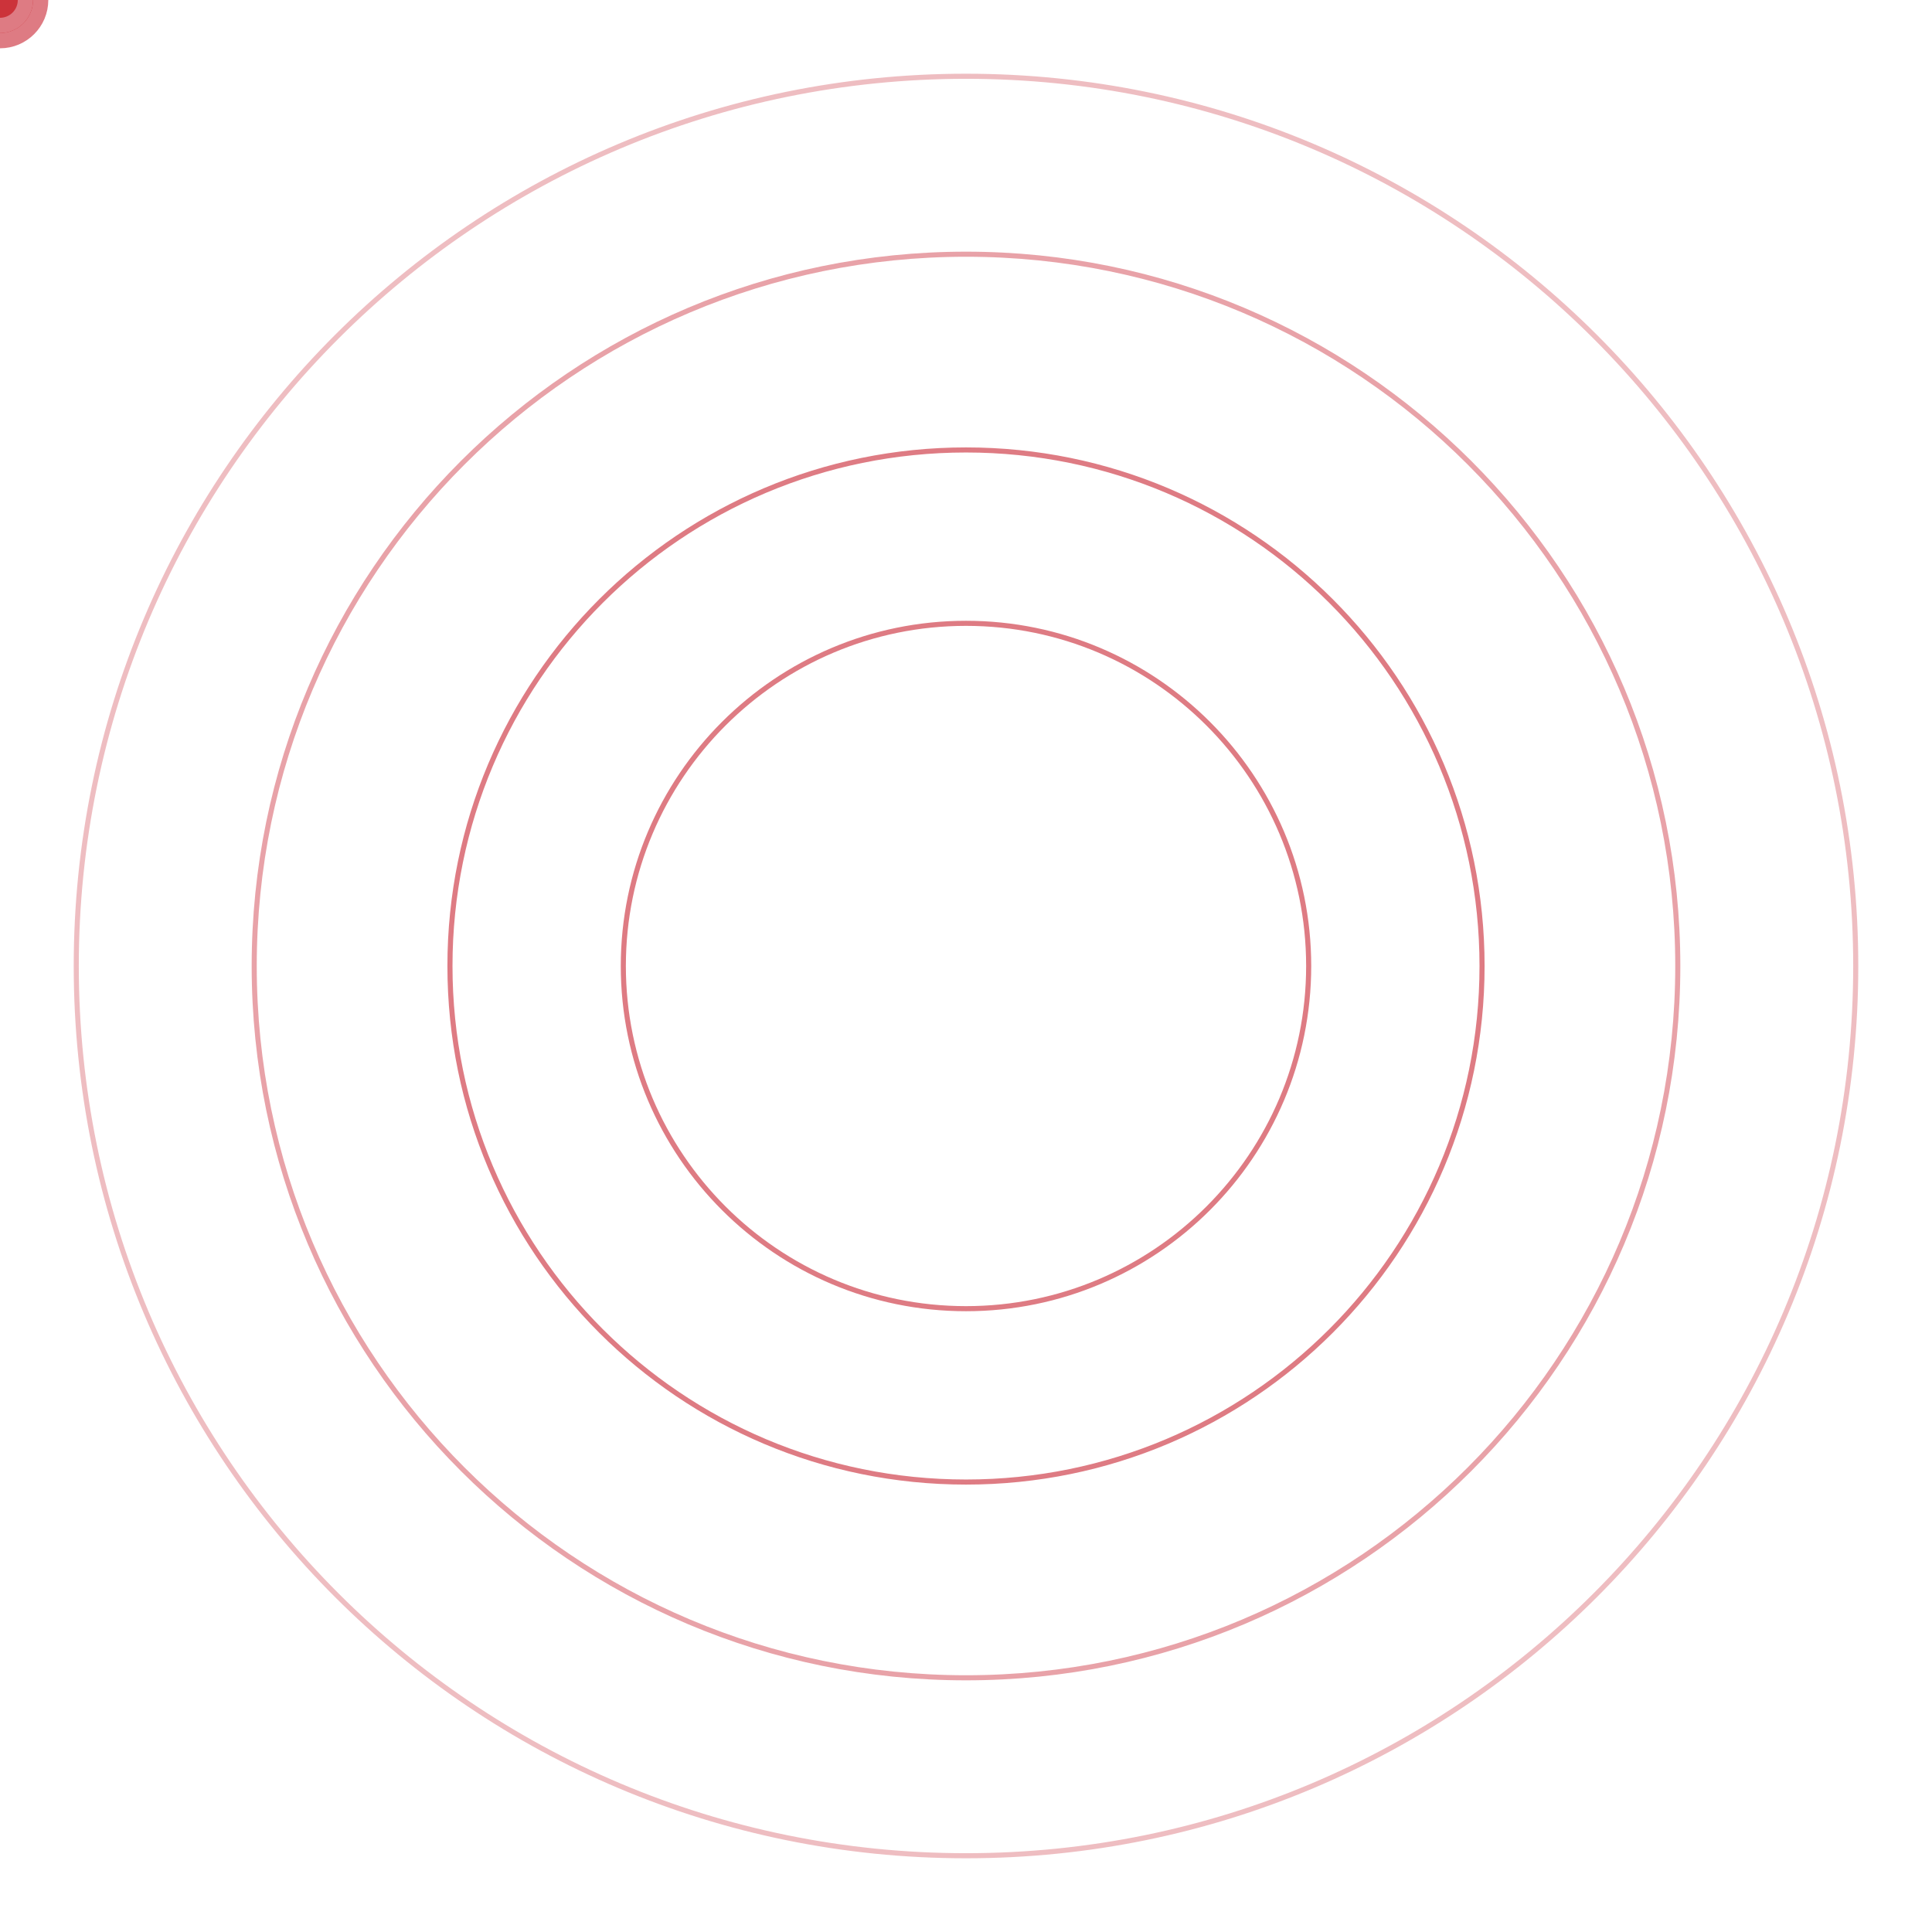
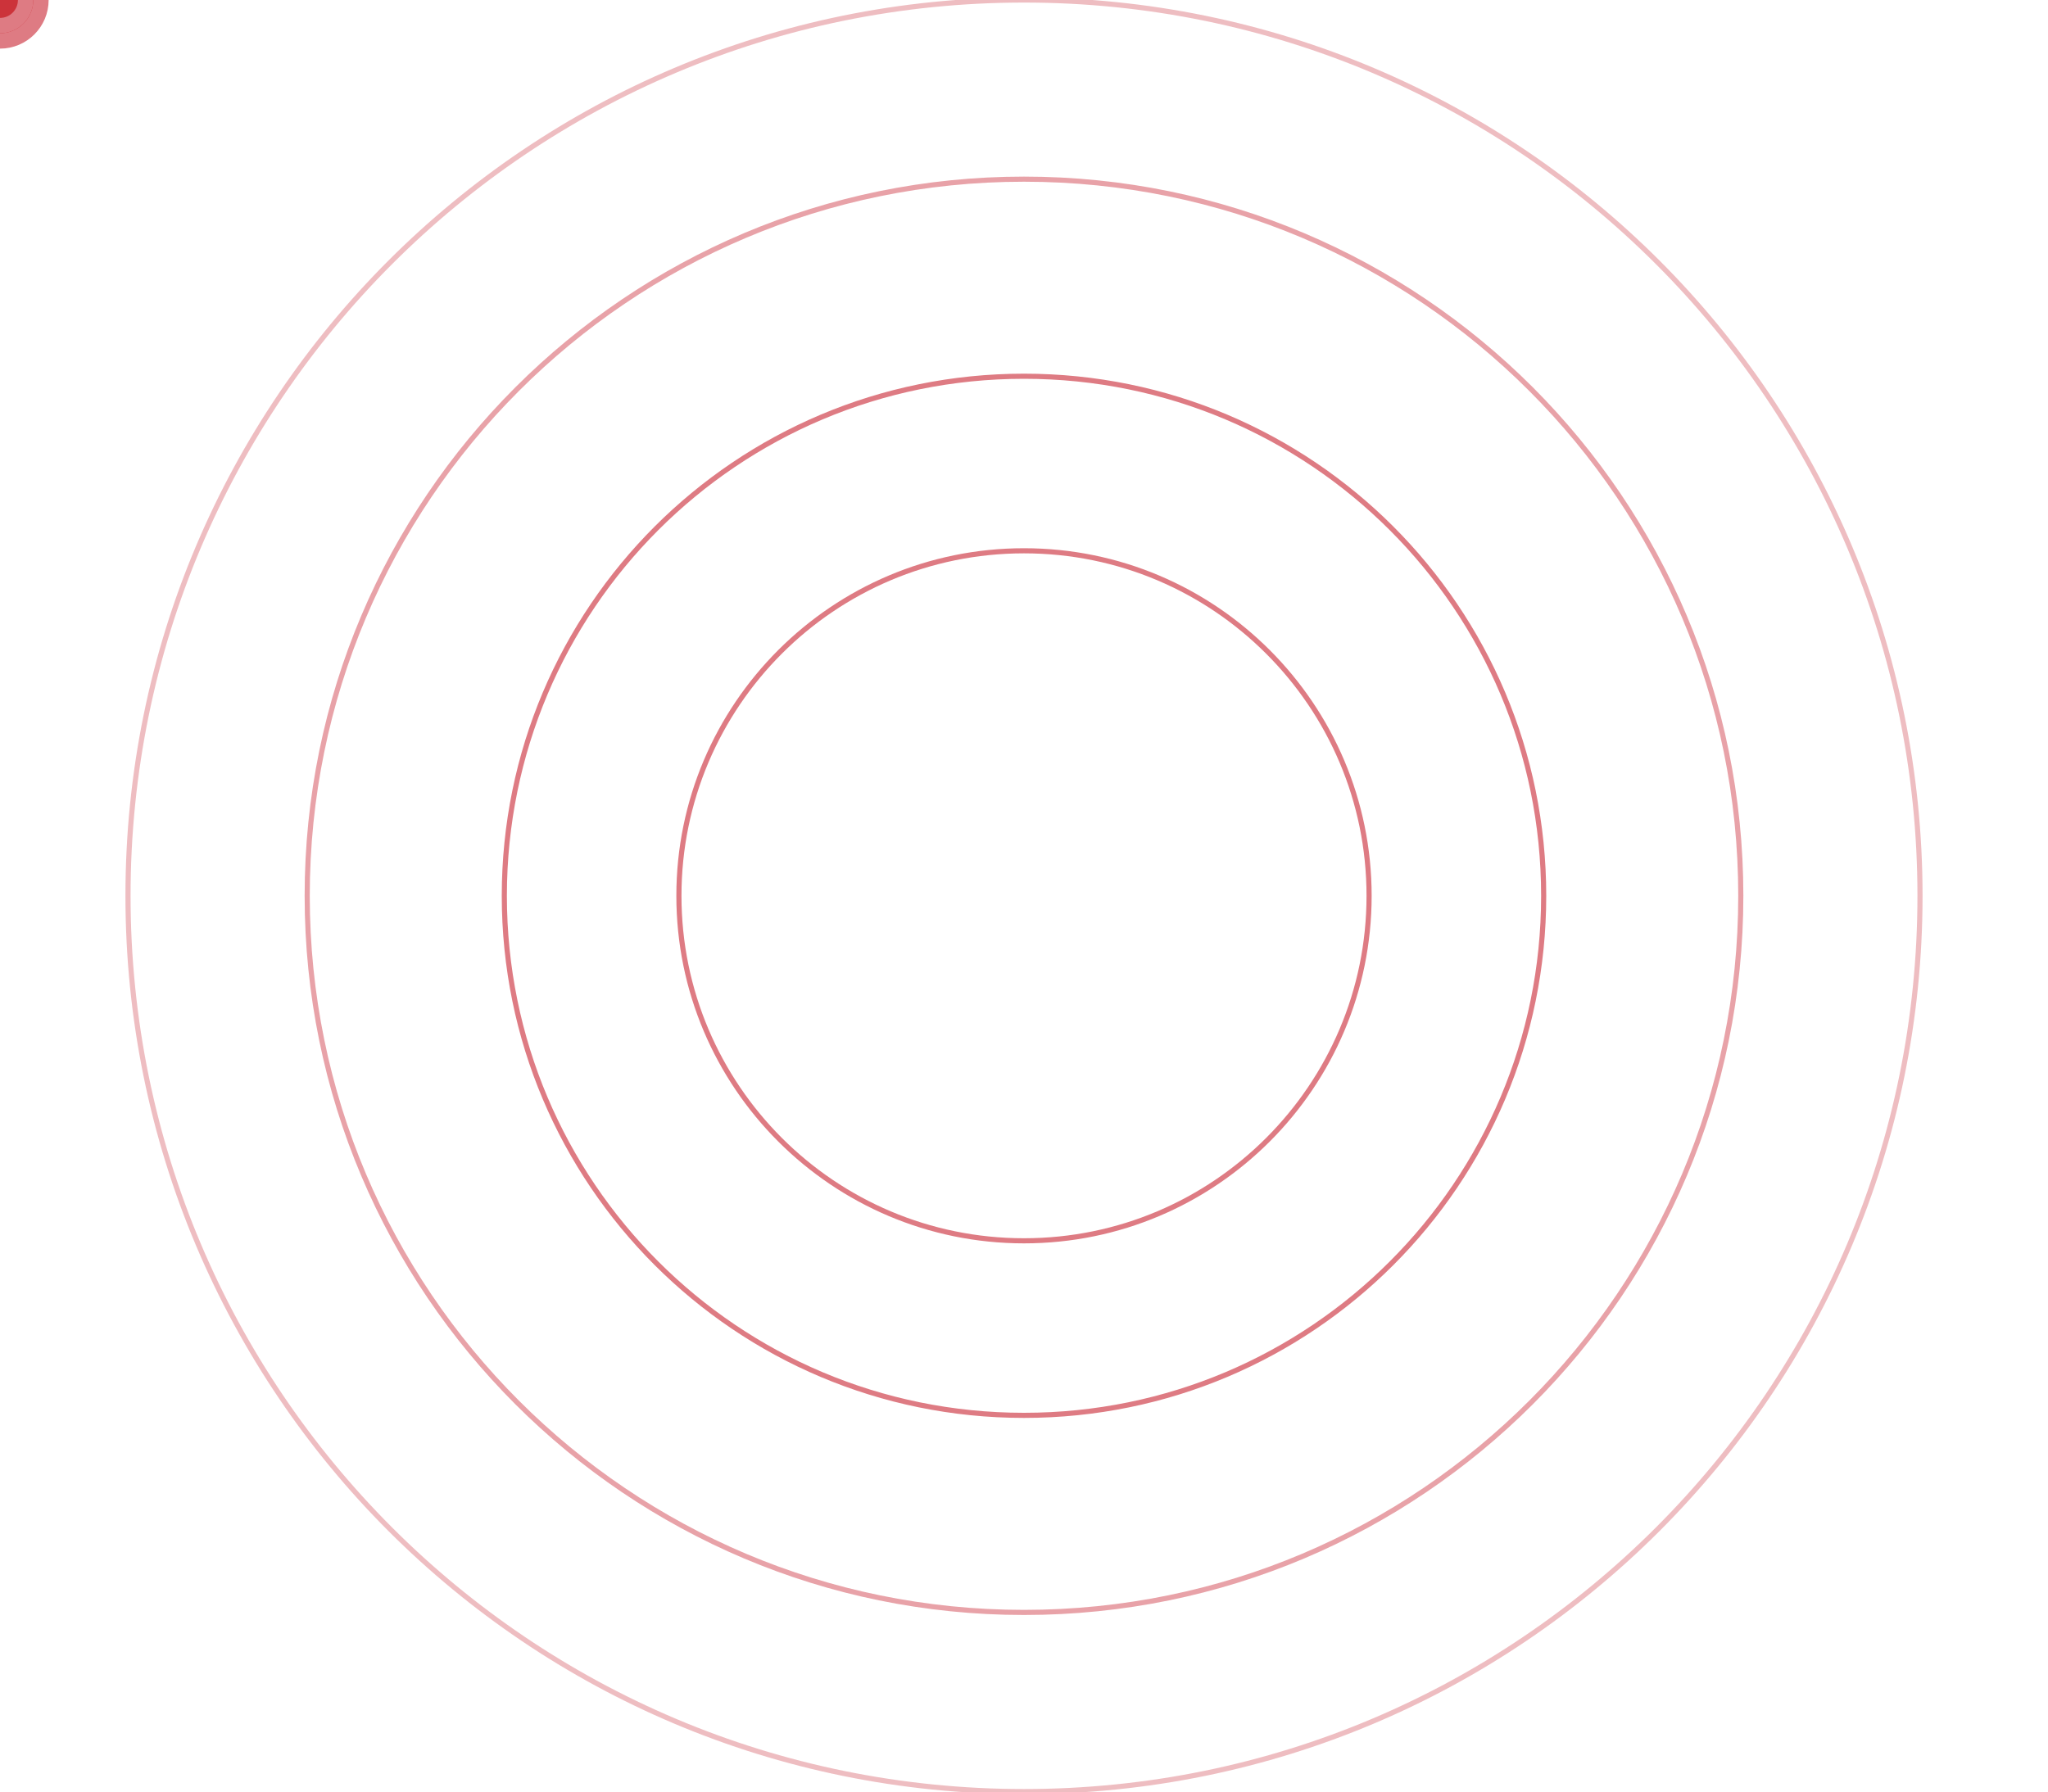
- <svg xmlns="http://www.w3.org/2000/svg" xmlns:xlink="http://www.w3.org/1999/xlink" version="1.1" id="Слой_1" x="0px" y="0px" viewBox="0 0 380 380" style="enable-background:new 0 0 380 380;" xml:space="preserve">
+ <svg xmlns="http://www.w3.org/2000/svg" xmlns:xlink="http://www.w3.org/1999/xlink" version="1.1" id="Слой_1" x="0px" y="0px" viewBox="0 0 400 350" style="enable-background:new 0 0 400 350;" xml:space="preserve">
  <style type="text/css">
	.st0{opacity:0.5;fill:none;stroke:#de7b83;stroke-miterlimit:10;enable-background:new;}
	.st1{opacity:0.7;fill:none;stroke:#de7b83;stroke-miterlimit:10;enable-background:new;}
	.st2{fill:none;stroke:#de7b83;stroke-miterlimit:10;}
	.st3{fill:none;stroke:#de7b83;stroke-miterlimit:10;}
	.st4{fill:#cc333a;stroke:#de7b83;stroke-width:3;stroke-miterlimit:10;}
</style>
-   <path id="motionPath" class="st0" d="M190,365L190,365c-96.7,0-175-78.3-175-175l0,0C15,93.3,93.3,15,190,15l0,0  c96.7,0,175,78.3,175,175l0,0C365,286.7,286.7,365,190,365z" />
-   <path id="motionPath1" class="st1" d="M190,330L190,330c-77.3,0-140-62.7-140-140l0,0c0-77.3,62.7-140,140-140l0,0  c77.4,0,140,62.7,140,140l0,0C330,267.3,267.4,330,190,330z" />
-   <path id="motionPath2" class="st2" d="M190,291.5L190,291.5c-56.1,0-101.5-45.4-101.5-101.5l0,0c0-56.1,45.4-101.5,101.5-101.5l0,0  c56.1,0,101.5,45.4,101.5,101.5l0,0C291.5,246.1,246.1,291.5,190,291.5z" />
-   <path id="motionPath3" class="st2" d="M190,257.4L190,257.4c-37.2,0-67.4-30.2-67.4-67.4l0,0c0-37.2,30.2-67.4,67.4-67.4l0,0  c37.2,0,67.4,30.2,67.4,67.4l0,0C257.4,227.2,227.2,257.4,190,257.4z" />
+   <path id="motionPath" class="st0" d="M200,350L200,350c-96.7,0-175-78.3-175-175l0,0C25,78.3,103.3,0,200,0l0,0  c96.7,0,175,78.3,175,175l0,0C375,271.7,296.7,350,200,350z" />
+   <path id="motionPath1" class="st1" d="M200,315L200,315c-77.3,0-140-62.7-140-140l0,0c0-77.3,62.7-140,140-140l0,0  c77.4,0,140,62.7,140,140l0,0C340,252.3,277.4,315,200,315z" />
+   <path id="motionPath2" class="st2" d="M200,276.5L200,276.5c-56.1,0-101.5-45.4-101.5-101.5l0,0c0-56.1,45.4-101.5,101.5-101.5l0,0  c56.1,0,101.5,45.4,101.5,101.5l0,0C301.5,231.1,256.1,276.5,200,276.5z" />
+   <path id="motionPath3" class="st3" d="M200,242.4L200,242.4c-37.2,0-67.4-30.2-67.4-67.4l0,0c0-37.2,30.2-67.4,67.4-67.4l0,0  c37.2,0,67.4,30.2,67.4,67.4l0,0C267.4,212.2,237.2,242.4,200,242.4z" />
  <g id="circle">
    <circle class="st4" cx="0" cy="0" r="6" />
  </g>
  <g id="circle1">
    <circle class="st4" cx="0" cy="0" r="7" />
  </g>
  <g id="circle2">
    <circle class="st4" cx="0" cy="0" r="8" />
  </g>
  <g id="circle3">
    <circle class="st4" cx="0" cy="0" r="5" />
  </g>
  <animateMotion accumulate="none" additive="replace" begin="0s" calcMode="paced" dur="10s" fill="freeze" repeatCount="indefinite" restart="always" xlink:href="#circle">
    <mpath xlink:href="#motionPath" />
  </animateMotion>
  <animateMotion accumulate="none" additive="replace" begin="0s" calcMode="paced" dur="15s" fill="freeze" repeatCount="indefinite" restart="always" xlink:href="#circle1">
    <mpath xlink:href="#motionPath1" />
  </animateMotion>
  <animateMotion accumulate="none" additive="replace" begin="0s" calcMode="paced" dur="20s" fill="freeze" repeatCount="indefinite" restart="always" xlink:href="#circle2">
    <mpath xlink:href="#motionPath2" />
  </animateMotion>
  <animateMotion accumulate="none" additive="replace" begin="0s" calcMode="paced" dur="25s" fill="freeze" repeatCount="indefinite" restart="always" xlink:href="#circle3">
    <mpath xlink:href="#motionPath3" />
  </animateMotion>
</svg>
